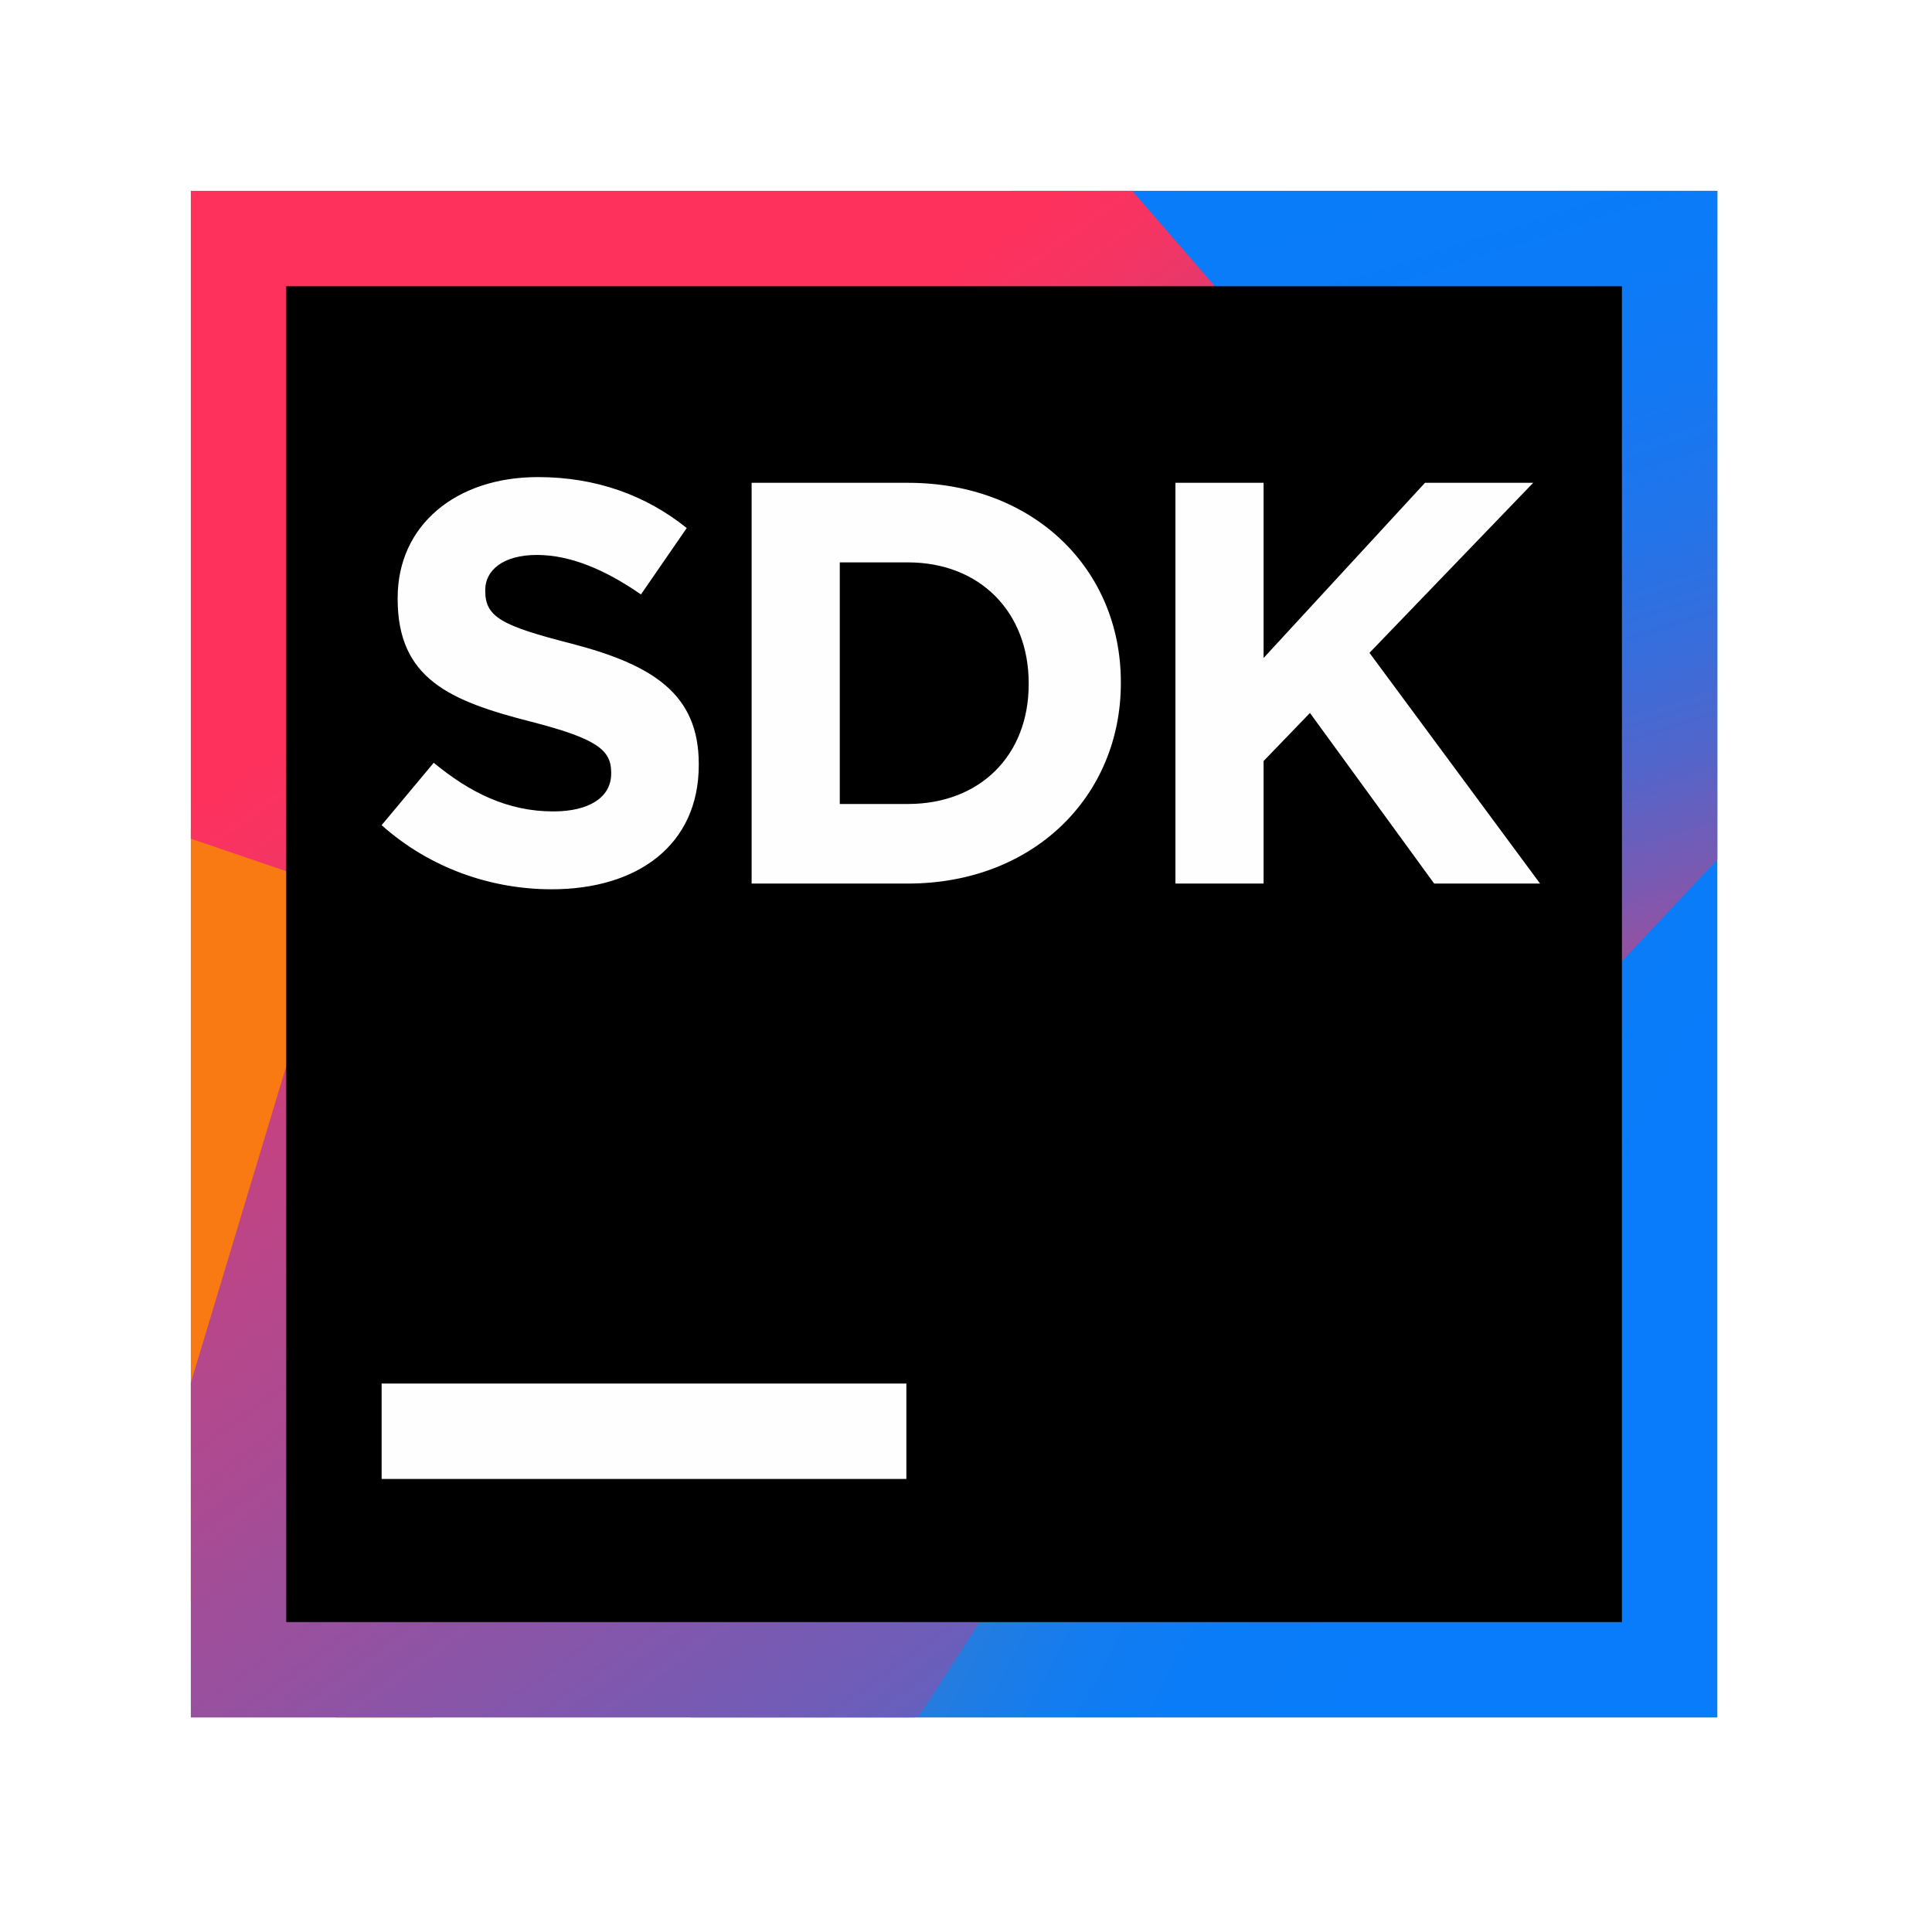
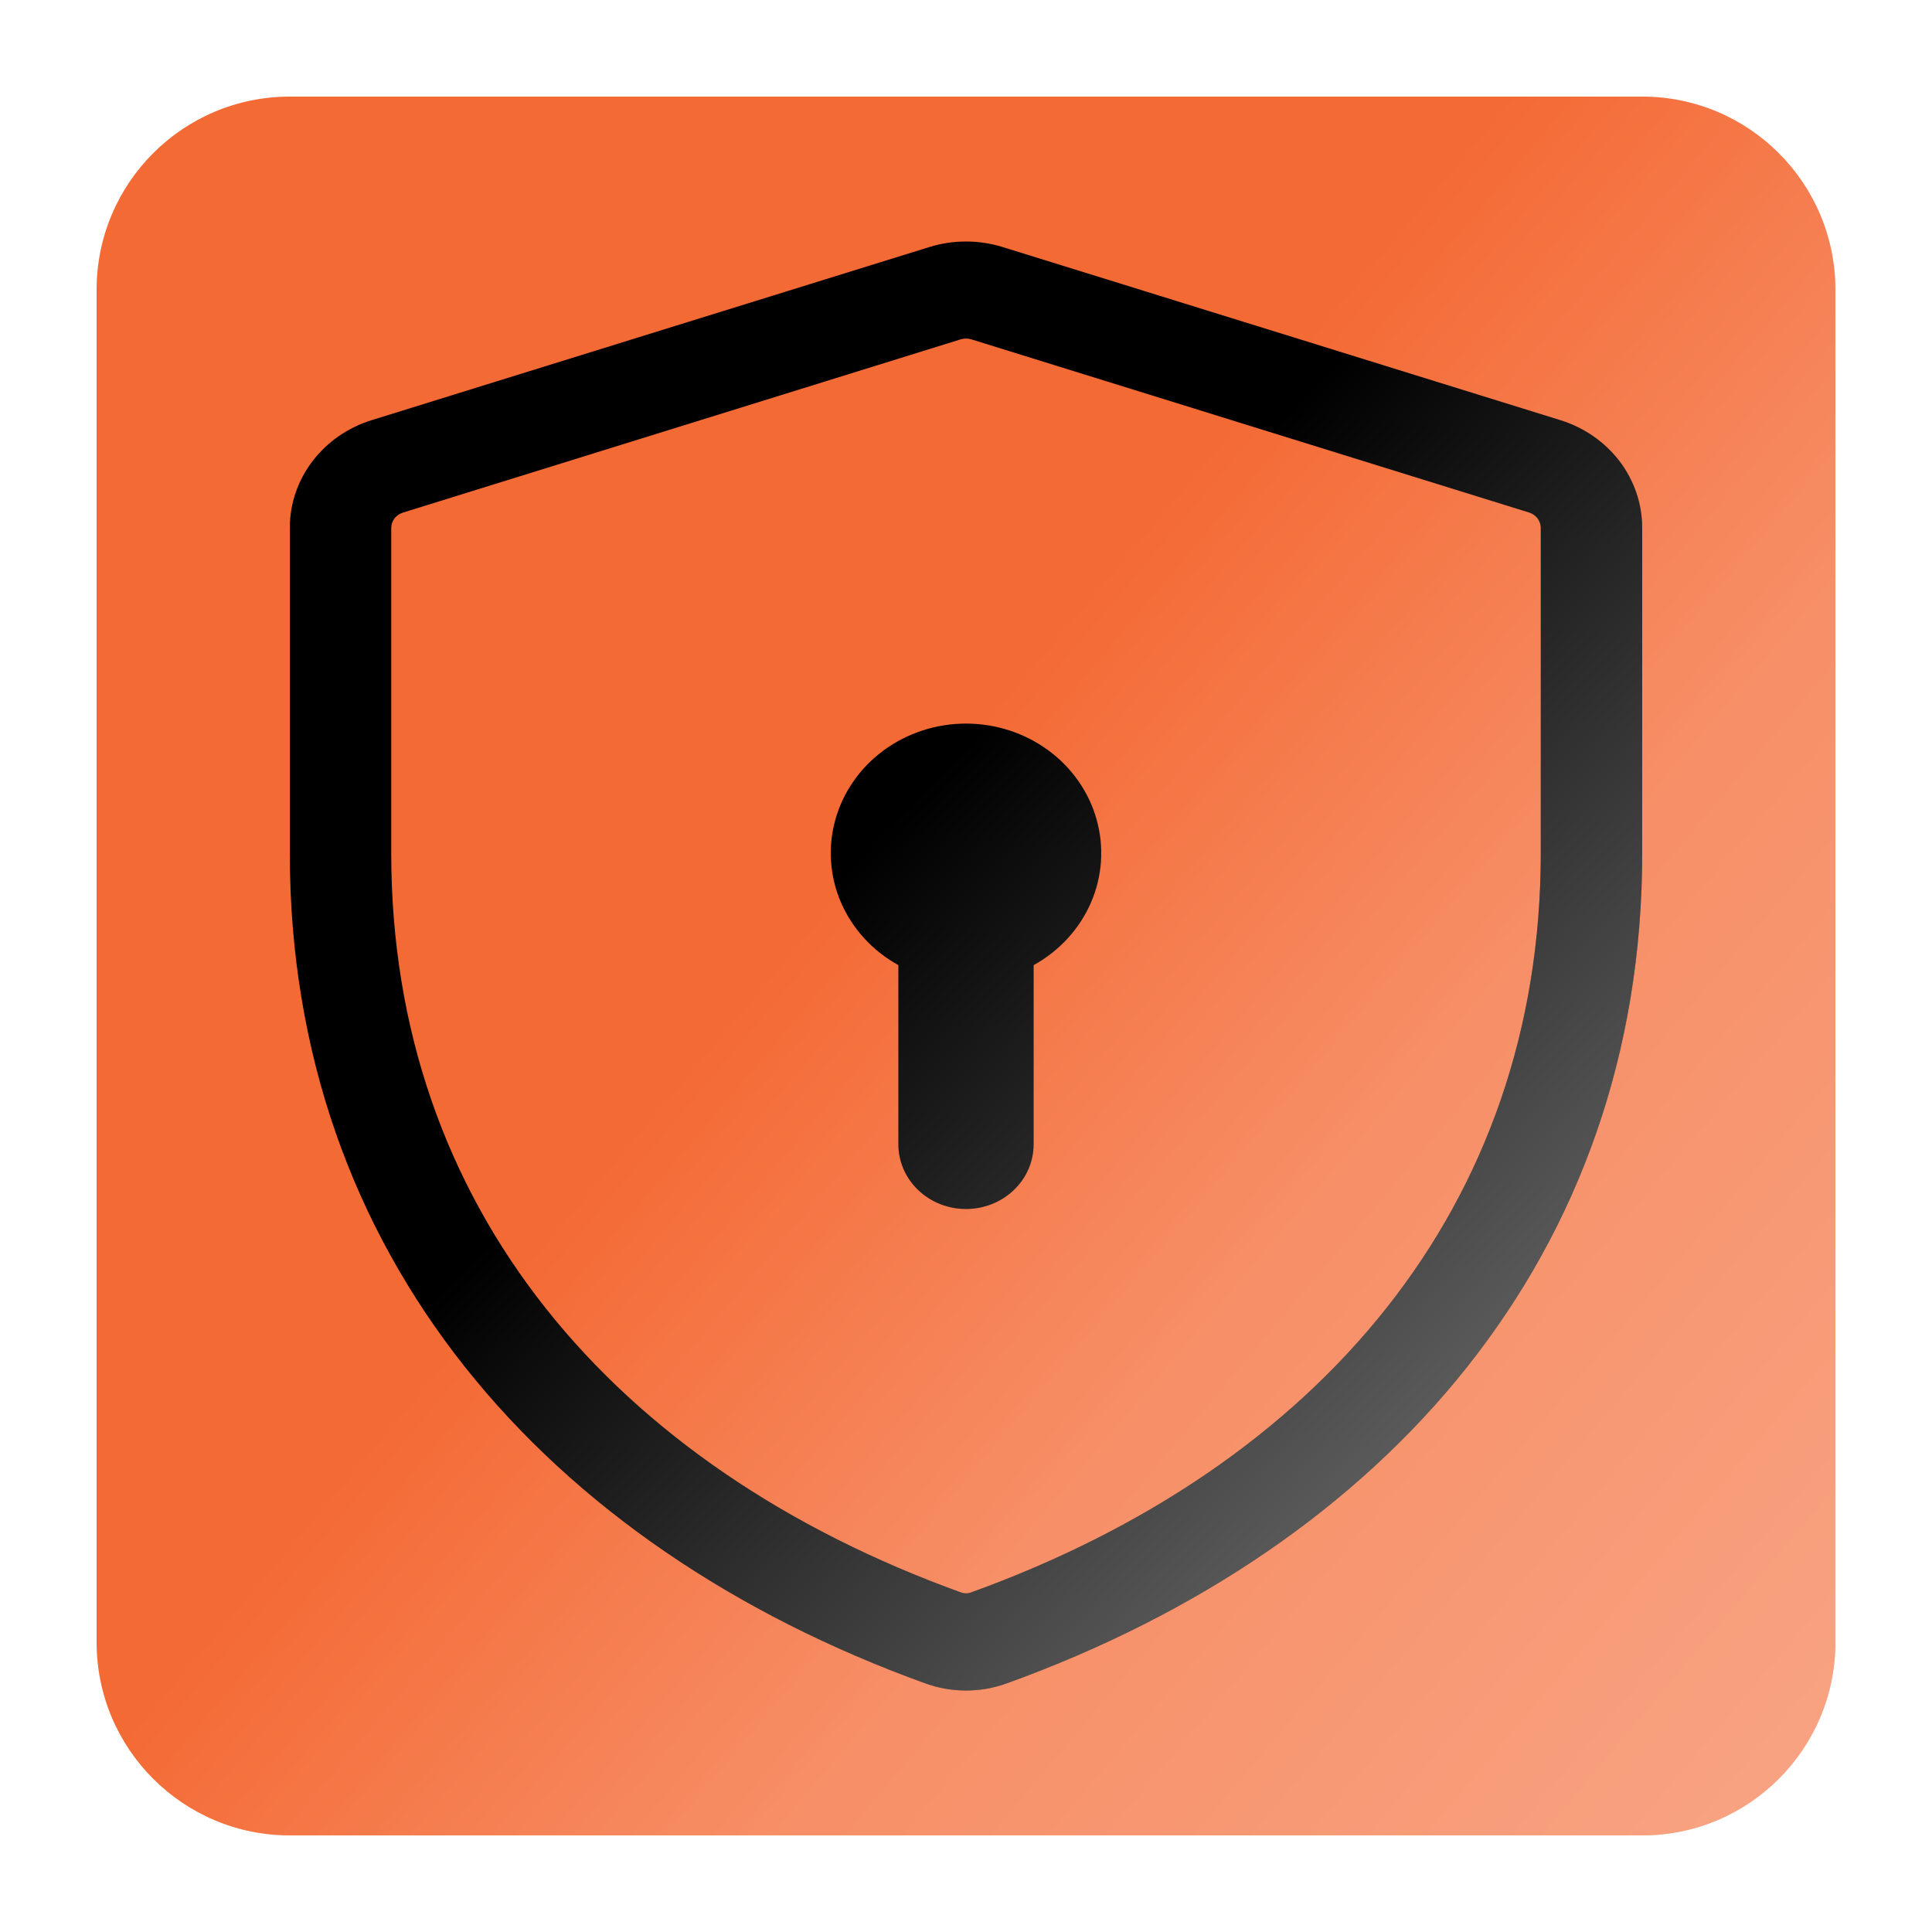
- <svg xmlns="http://www.w3.org/2000/svg" width="81" height="80" viewBox="0 0 81 80">
+ <svg xmlns="http://www.w3.org/2000/svg" width="40" height="40" viewBox="0 0 40 40" fill="none">
+   <rect x="2" y="2" width="36" height="36" rx="4" fill="#F46A35" />
+   <rect x="2" y="2" width="36" height="36" rx="4" fill="url(#paint0_linear)" fill-opacity="0.4" />
+   <path fill-rule="evenodd" clip-rule="evenodd" d="M20.108 7.025C20.038 7.004 19.962 7.004 19.892 7.025L8.342 10.613C8.272 10.634 8.211 10.677 8.167 10.734C8.124 10.791 8.1 10.86 8.1 10.93V17.661C8.1 24.979 12.692 30.369 19.902 32.972C19.965 32.995 20.035 32.995 20.098 32.972C27.308 30.369 31.9 24.979 31.9 17.661V10.929C31.9 10.858 31.876 10.79 31.833 10.732C31.789 10.675 31.728 10.633 31.658 10.611L20.108 7.025V7.025ZM19.244 5.114C19.735 4.962 20.265 4.962 20.756 5.114L32.306 8.699C32.798 8.852 33.227 9.15 33.532 9.55C33.836 9.951 34 10.434 34 10.929V17.661C34 25.956 28.722 32.006 20.839 34.854C20.298 35.049 19.702 35.049 19.161 34.854C11.279 32.005 6 25.956 6 17.661V10.929C6 9.91 6.686 9.013 7.694 8.699L19.244 5.114V5.114ZM21.4 19.982C21.934 19.687 22.351 19.232 22.587 18.687C22.823 18.142 22.864 17.537 22.704 16.968C22.545 16.398 22.193 15.894 21.704 15.535C21.215 15.176 20.616 14.981 20 14.981C19.384 14.981 18.785 15.176 18.296 15.535C17.807 15.894 17.455 16.398 17.296 16.968C17.136 17.537 17.177 18.142 17.413 18.687C17.649 19.232 18.066 19.687 18.6 19.982V23.691C18.6 24.047 18.747 24.388 19.01 24.639C19.273 24.89 19.629 25.031 20 25.031C20.371 25.031 20.727 24.89 20.99 24.639C21.253 24.388 21.4 24.047 21.4 23.691V19.982Z" fill="black" />
+   <path fill-rule="evenodd" clip-rule="evenodd" d="M20.108 7.025C20.038 7.004 19.962 7.004 19.892 7.025L8.342 10.613C8.272 10.634 8.211 10.677 8.167 10.734C8.124 10.791 8.1 10.86 8.1 10.93V17.661C8.1 24.979 12.692 30.369 19.902 32.972C19.965 32.995 20.035 32.995 20.098 32.972C27.308 30.369 31.9 24.979 31.9 17.661V10.929C31.9 10.858 31.876 10.79 31.833 10.732C31.789 10.675 31.728 10.633 31.658 10.611L20.108 7.025V7.025ZM19.244 5.114C19.735 4.962 20.265 4.962 20.756 5.114L32.306 8.699C32.798 8.852 33.227 9.15 33.532 9.55C33.836 9.951 34 10.434 34 10.929V17.661C34 25.956 28.722 32.006 20.839 34.854C20.298 35.049 19.702 35.049 19.161 34.854C11.279 32.005 6 25.956 6 17.661V10.929C6 9.91 6.686 9.013 7.694 8.699L19.244 5.114V5.114ZM21.4 19.982C21.934 19.687 22.351 19.232 22.587 18.687C22.823 18.142 22.864 17.537 22.704 16.968C22.545 16.398 22.193 15.894 21.704 15.535C21.215 15.176 20.616 14.981 20 14.981C19.384 14.981 18.785 15.176 18.296 15.535C17.807 15.894 17.455 16.398 17.296 16.968C17.136 17.537 17.177 18.142 17.413 18.687C17.649 19.232 18.066 19.687 18.6 19.982V23.691C18.6 24.047 18.747 24.388 19.01 24.639C19.273 24.89 19.629 25.031 20 25.031C20.371 25.031 20.727 24.89 20.99 24.639C21.253 24.388 21.4 24.047 21.4 23.691V19.982Z" fill="url(#paint1_linear)" fill-opacity="0.4" />
  <defs>
-     <linearGradient id="pluginsdk_80-a" x1="-.031%" x2="100.053%" y1="49.963%" y2="49.963%">
-       <stop offset="25.81%" stop-color="#F97A12" />
-       <stop offset="45.91%" stop-color="#B07B58" />
-       <stop offset="72.41%" stop-color="#577BAE" />
-       <stop offset="91.05%" stop-color="#1E7CE5" />
-       <stop offset="100%" stop-color="#087CFA" />
+     <linearGradient id="paint0_linear" x1="39" y1="38.5" x2="16.5" y2="19.5" gradientUnits="userSpaceOnUse">
+       <stop stop-color="white" />
+       <stop offset="0.604" stop-color="white" stop-opacity="0.62" />
+       <stop offset="1" stop-color="white" stop-opacity="0" />
    </linearGradient>
-     <linearGradient id="pluginsdk_80-b" x1="27.55%" x2="82.223%" y1="34.514%" y2="77.605%">
-       <stop offset="0%" stop-color="#F97A12" />
-       <stop offset="7.18%" stop-color="#CB7A3E" />
-       <stop offset="15.41%" stop-color="#9E7B6A" />
-       <stop offset="24.2%" stop-color="#757B91" />
-       <stop offset="33.44%" stop-color="#537BB1" />
-       <stop offset="43.24%" stop-color="#387CCC" />
-       <stop offset="53.81%" stop-color="#237CE0" />
-       <stop offset="65.52%" stop-color="#147CEF" />
-       <stop offset="79.25%" stop-color="#0B7CF7" />
-       <stop offset="100%" stop-color="#087CFA" />
-     </linearGradient>
-     <linearGradient id="pluginsdk_80-c" x1="63.121%" x2="40.793%" y1="97.699%" y2="-6.587%">
-       <stop offset="0%" stop-color="#FE315D" />
-       <stop offset="7.84%" stop-color="#CB417E" />
-       <stop offset="16.01%" stop-color="#9E4E9B" />
-       <stop offset="24.74%" stop-color="#755BB4" />
-       <stop offset="33.92%" stop-color="#5365CA" />
-       <stop offset="43.65%" stop-color="#386DDB" />
-       <stop offset="54.14%" stop-color="#2374E9" />
-       <stop offset="65.76%" stop-color="#1478F3" />
-       <stop offset="79.4%" stop-color="#0B7BF8" />
-       <stop offset="100%" stop-color="#087CFA" />
-     </linearGradient>
-     <linearGradient id="pluginsdk_80-d" x1="25.331%" x2="93.854%" y1="24.119%" y2="132.621%">
-       <stop offset="0%" stop-color="#FE315D" />
-       <stop offset="4.023%" stop-color="#F63462" />
-       <stop offset="10.37%" stop-color="#DF3A71" />
-       <stop offset="16.67%" stop-color="#C24383" />
-       <stop offset="29.12%" stop-color="#AD4A91" />
-       <stop offset="54.98%" stop-color="#755BB4" />
-       <stop offset="91.75%" stop-color="#1D76ED" />
-       <stop offset="100%" stop-color="#087CFA" />
+     <linearGradient id="paint1_linear" x1="31.5" y1="30.5" x2="18" y2="17.5" gradientUnits="userSpaceOnUse">
+       <stop stop-color="white" />
+       <stop offset="1" stop-color="white" stop-opacity="0" />
    </linearGradient>
  </defs>
-   <g fill="none" fill-rule="evenodd">
-     <g fill-rule="nonzero" transform="translate(8 8)">
-       <path fill="url(#pluginsdk_80-a)" d="M6.088,64 L2.66453526e-15,59.1 L0,26.792 L30,38.67 L10.14,64 L6.088,64 Z" />
-       <path fill="url(#pluginsdk_80-b)" d="M20.952,64 L52.274,31.916 L37.671,0.46 L38.058,1.33226763e-15 L64,0 L64,64 L20.952,64 Z" />
-       <path fill="url(#pluginsdk_80-c)" d="M34.412,0 L64,0 L64,28.037 L49.008,44 L34,0.447 L34.412,0 Z" />
-       <path fill="url(#pluginsdk_80-d)" d="M30.336,64 L0,64 L0,49.971 L6.234,29.283 L0,27.16 L0,0 L39.47,0 L58,21.384 L30.538,63.926 L30.336,64 Z" />
-     </g>
-     <g fill-rule="nonzero" transform="translate(12 12)">
-       <rect width="56" height="56" fill="#000" />
-       <rect width="22" height="4" x="4" y="46" fill="#FFFEFE" />
-       <path fill="#FFFEFE" d="M11.128,25.28 C8.584,25.28 6.016,24.392 4,22.592 L6.184,19.976 C7.696,21.224 9.28,22.016 11.2,22.016 C12.712,22.016 13.624,21.416 13.624,20.432 L13.624,20.384 C13.624,19.448 13.048,18.968 10.24,18.248 C6.856,17.384 4.672,16.448 4.672,13.112 L4.672,13.064 C4.672,10.016 7.12,8 10.552,8 C13,8 15.088,8.768 16.792,10.136 L14.872,12.92 C13.384,11.888 11.92,11.264 10.504,11.264 C9.088,11.264 8.344,11.912 8.344,12.728 L8.344,12.776 C8.344,13.88 9.064,14.24 11.968,14.984 C15.376,15.872 17.296,17.096 17.296,20.024 L17.296,20.072 C17.296,23.408 14.752,25.28 11.128,25.28 Z M19.512,25.04 L19.512,8.24 L26.064,8.24 C31.344,8.24 34.992,11.864 34.992,16.592 L34.992,16.64 C34.992,21.368 31.344,25.04 26.064,25.04 L19.512,25.04 Z M26.064,11.576 L23.208,11.576 L23.208,21.704 L26.064,21.704 C29.088,21.704 31.128,19.664 31.128,16.688 L31.128,16.64 C31.128,13.664 29.088,11.576 26.064,11.576 Z M37.28,25.04 L37.28,8.24 L40.976,8.24 L40.976,15.584 L47.744,8.24 L52.28,8.24 L45.416,15.368 L52.568,25.04 L48.128,25.04 L42.92,17.888 L40.976,19.904 L40.976,25.04 L37.28,25.04 Z" />
-     </g>
-   </g>
</svg>
